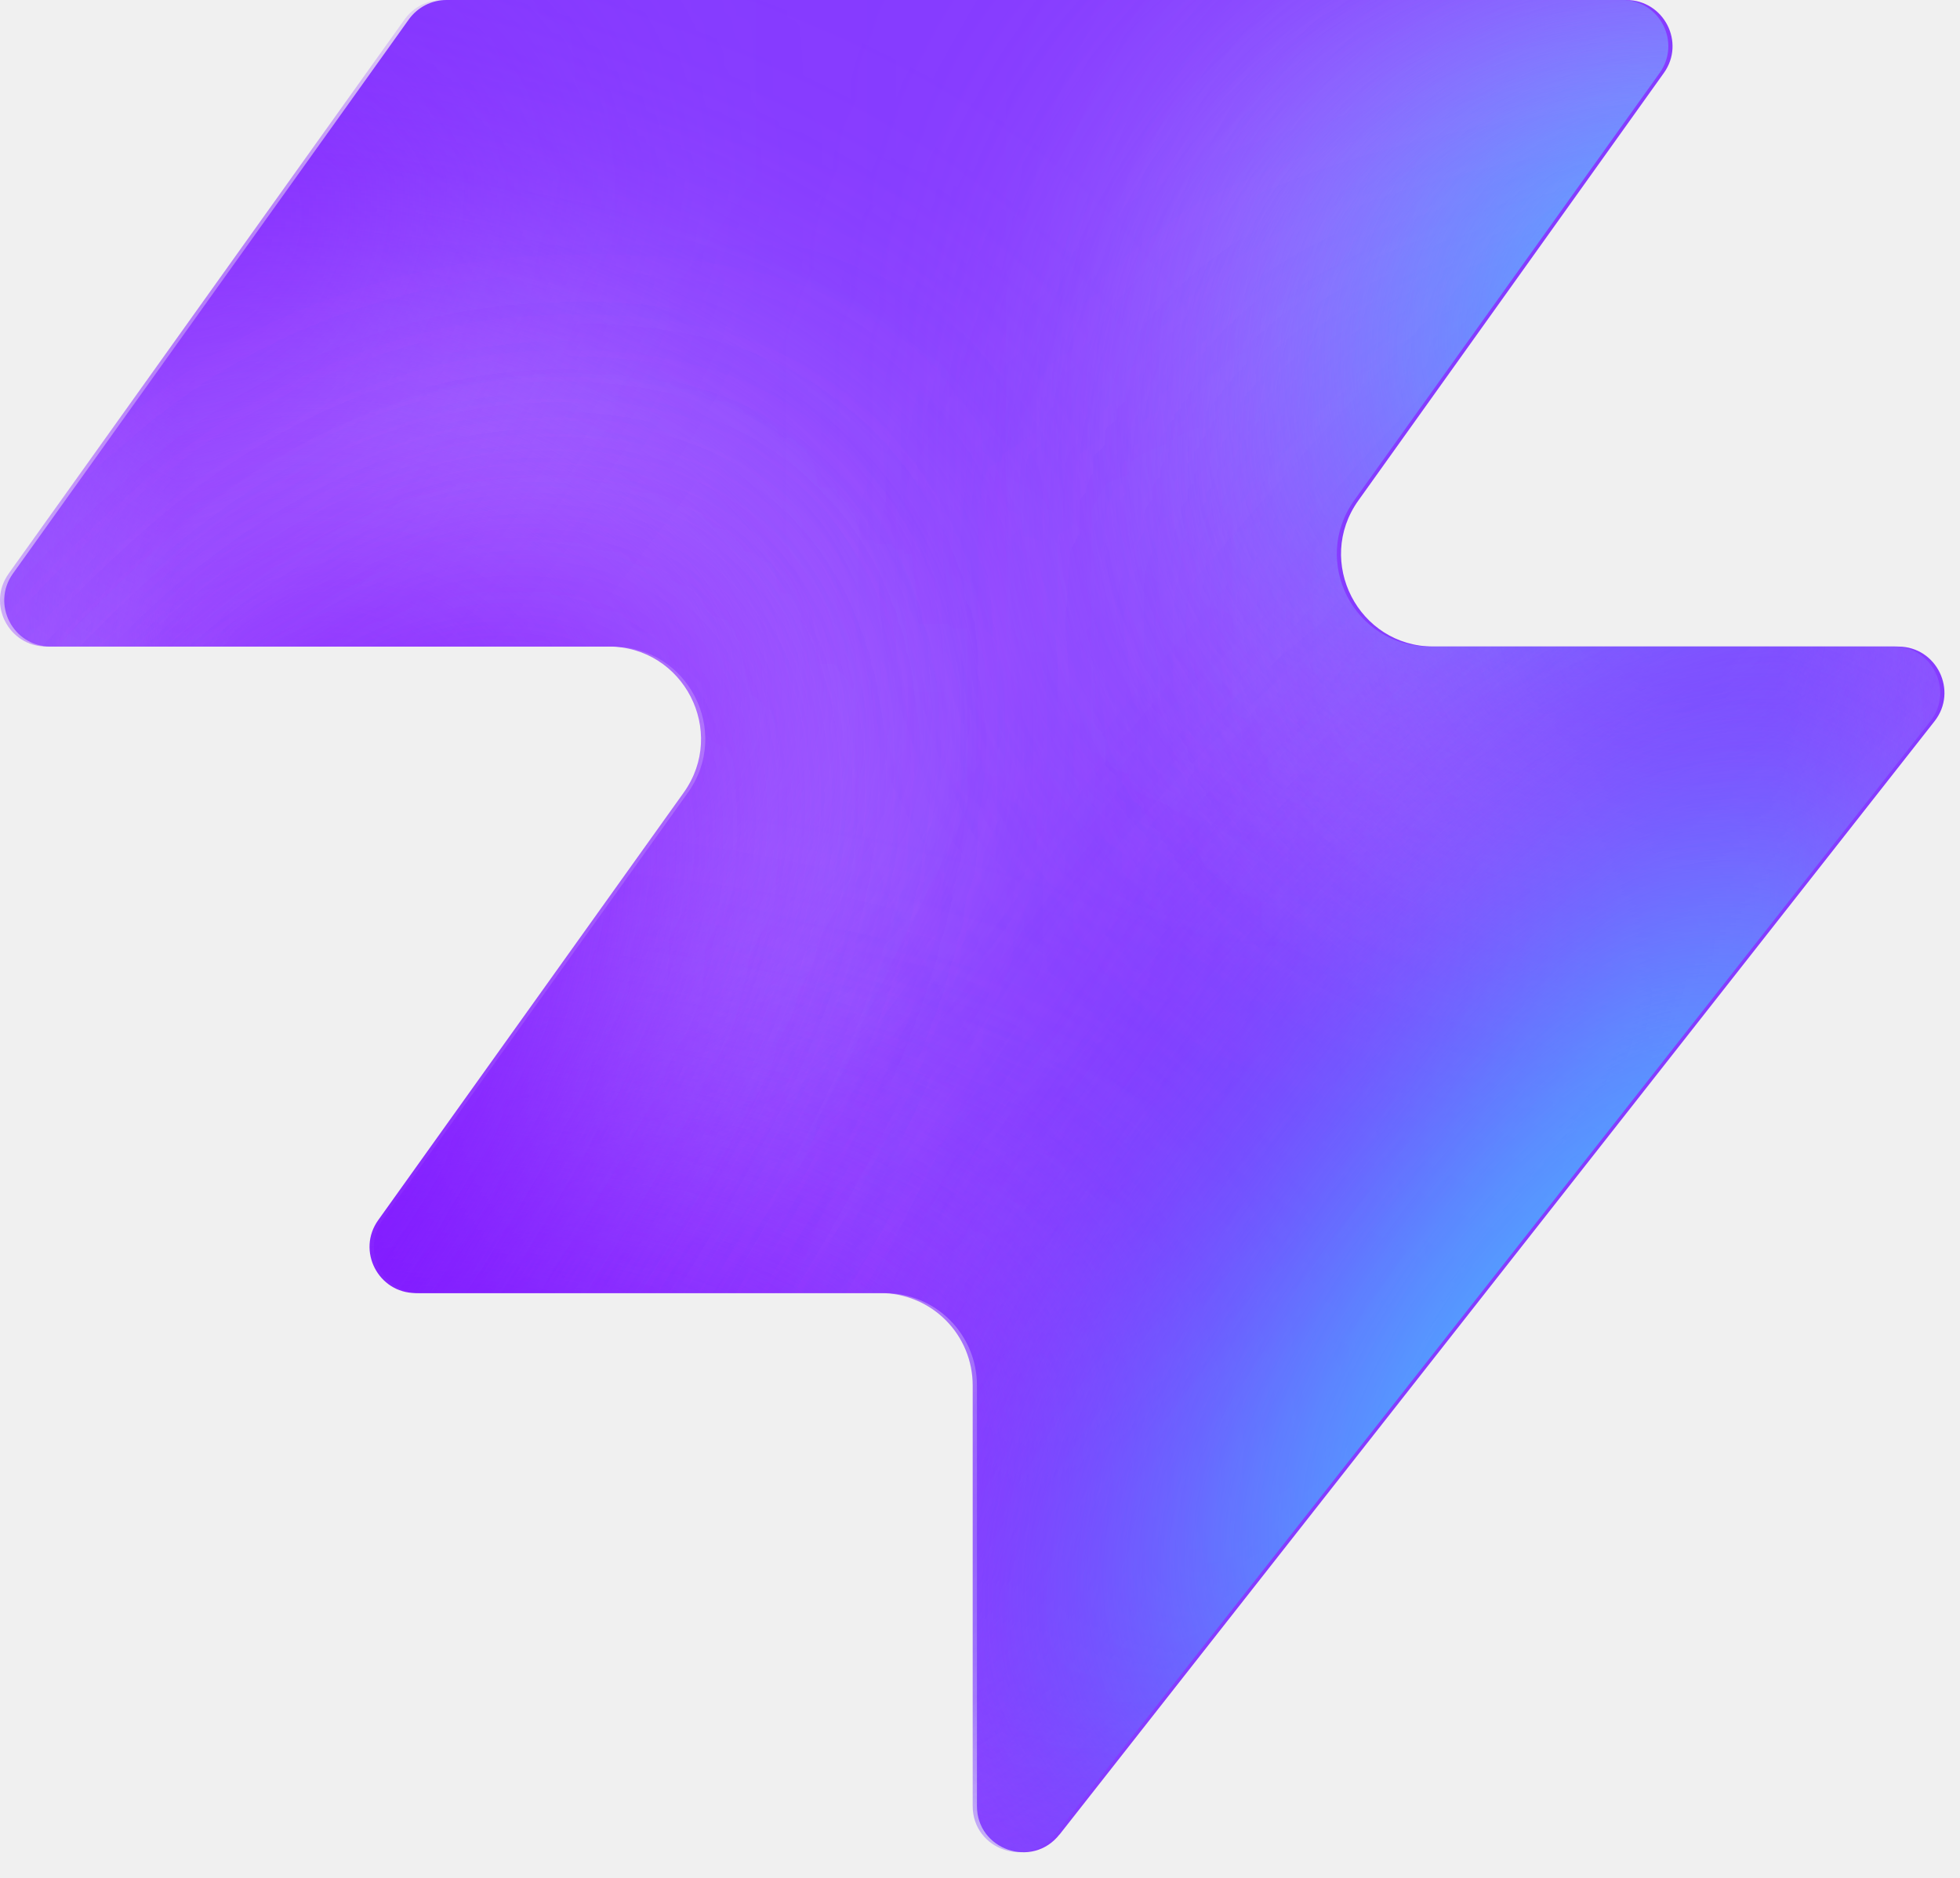
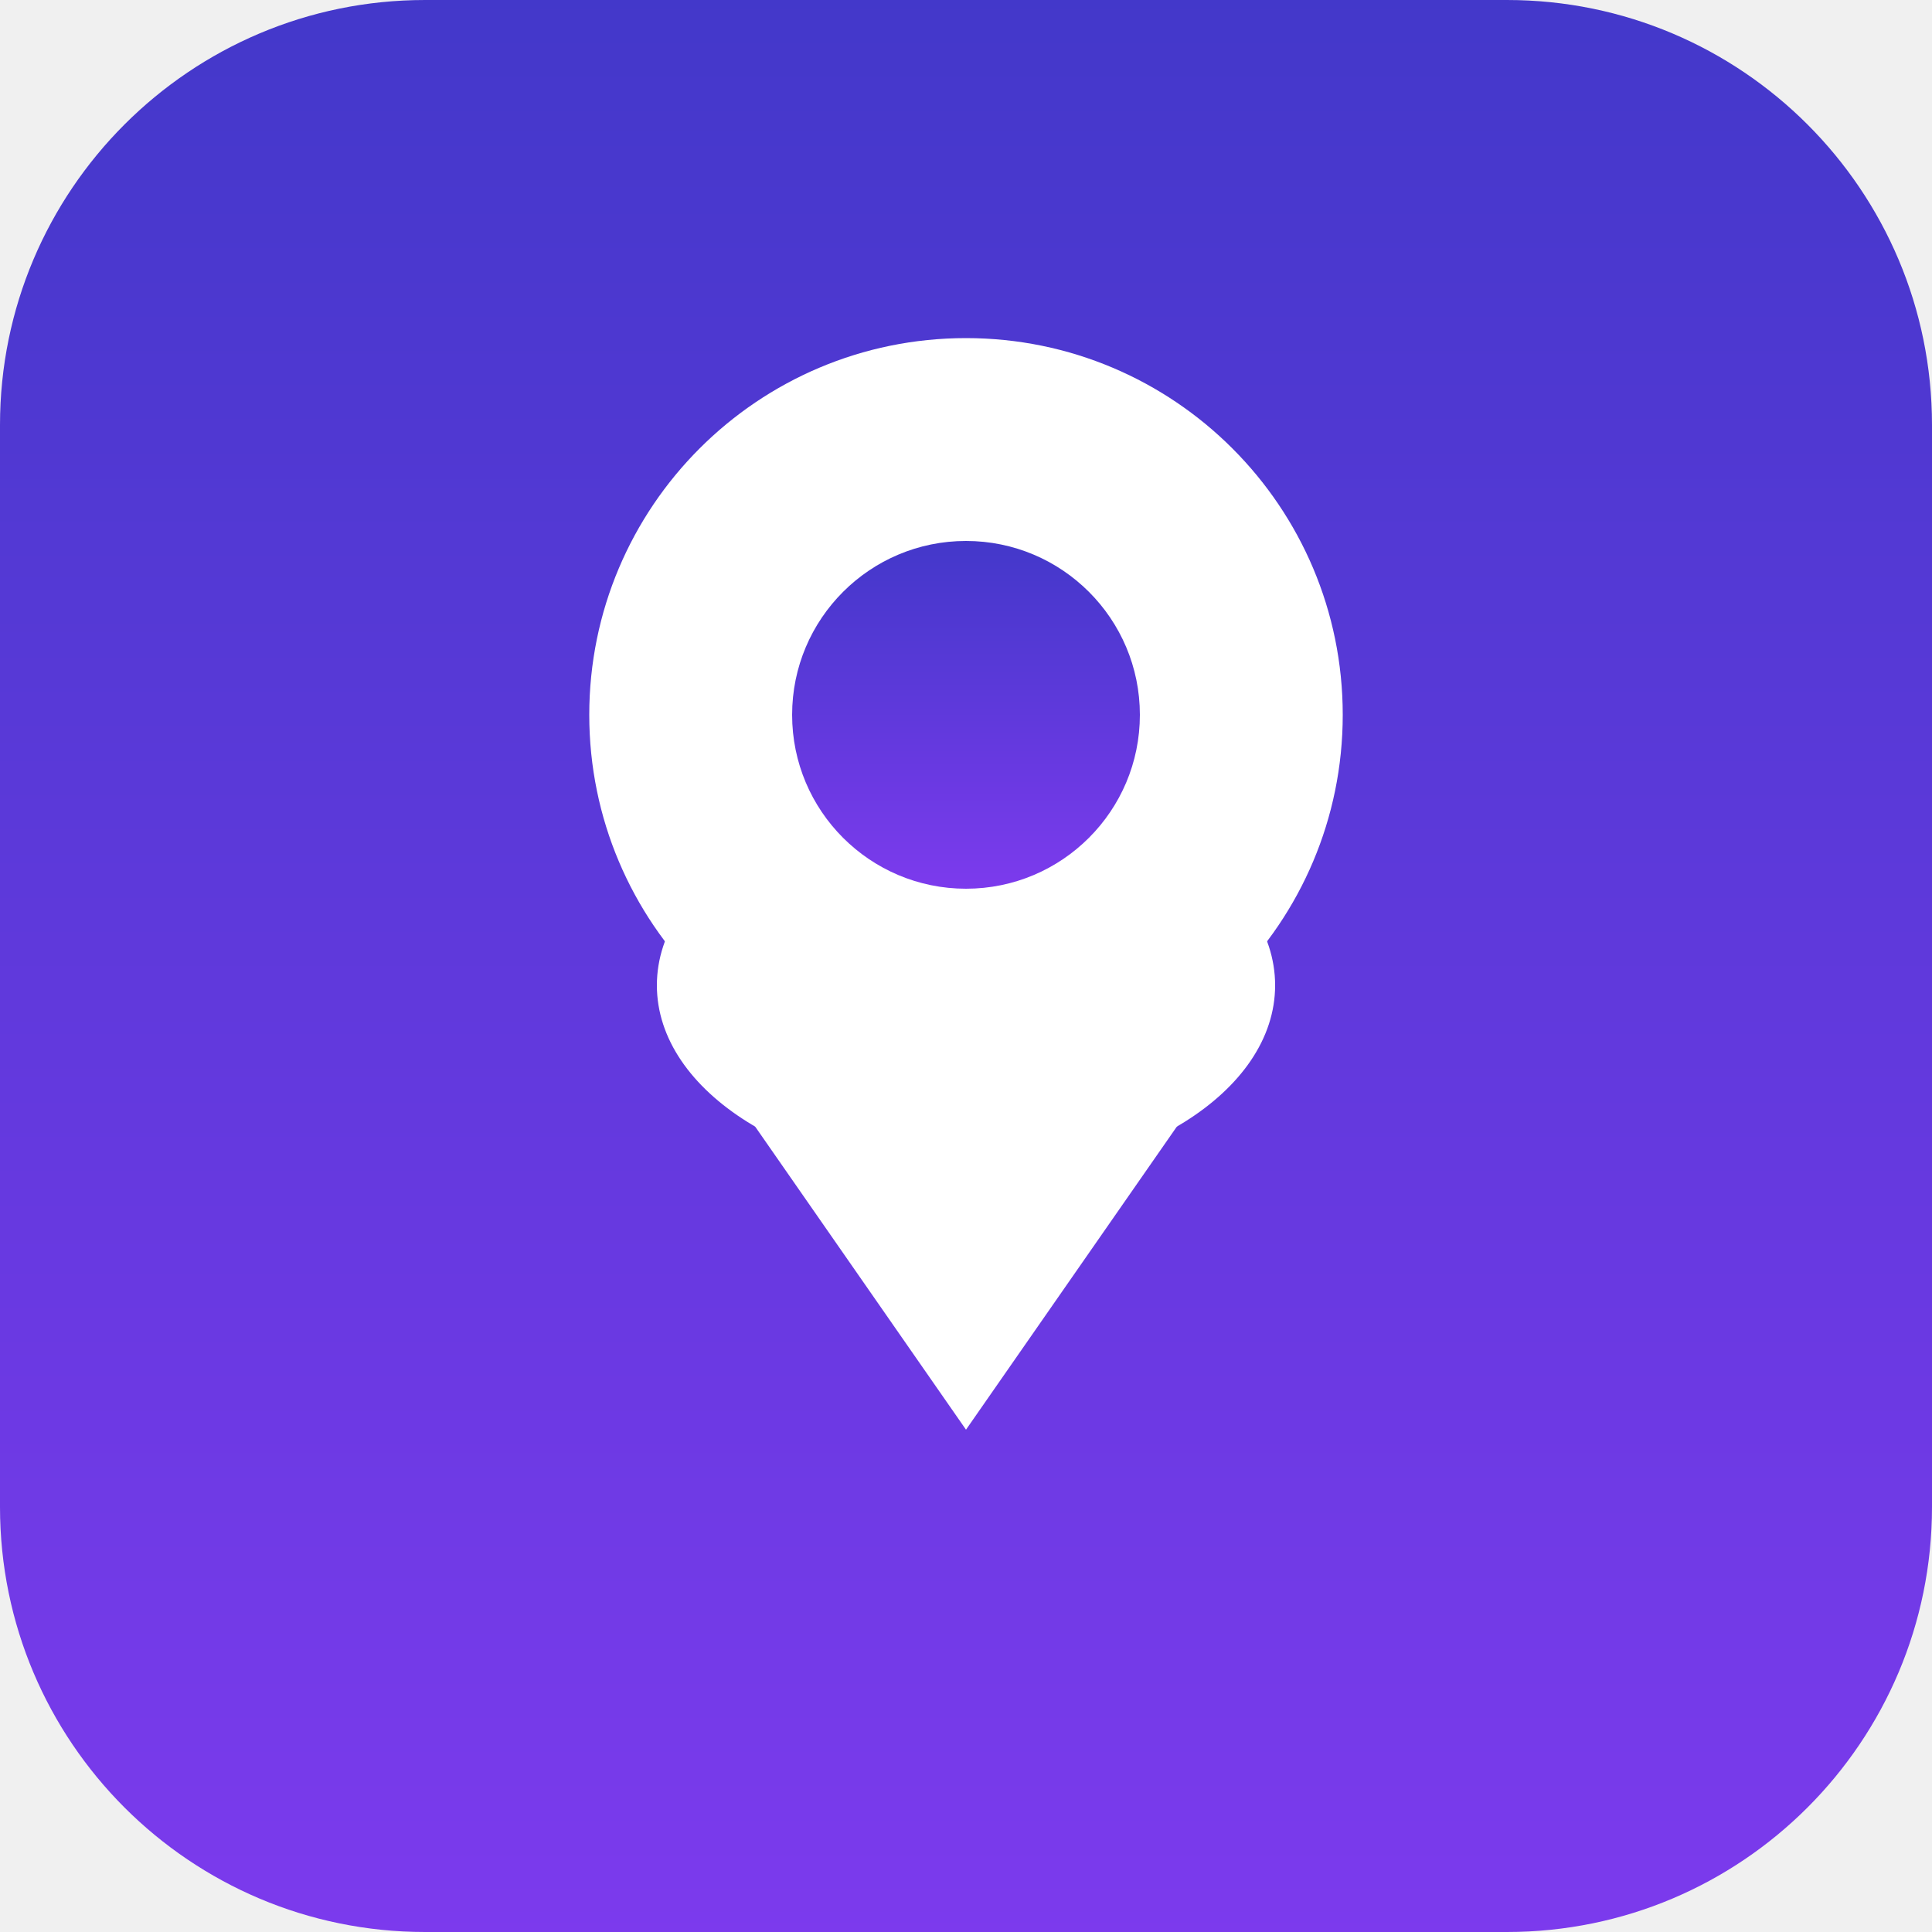
- <svg xmlns="http://www.w3.org/2000/svg" width="48" height="46" fill="none" viewBox="0 0 48 46">
-   <path fill="#863bff" d="M25.946 44.938c-.664.845-2.021.375-2.021-.698V33.937a2.26 2.26 0 0 0-2.262-2.262H10.287c-.92 0-1.456-1.04-.92-1.788l7.48-10.471c1.07-1.497 0-3.578-1.842-3.578H1.237c-.92 0-1.456-1.04-.92-1.788L10.013.474c.214-.297.556-.474.92-.474h28.894c.92 0 1.456 1.04.92 1.788l-7.48 10.471c-1.07 1.498 0 3.579 1.842 3.579h11.377c.943 0 1.473 1.088.89 1.83L25.947 44.94z" style="fill:#863bff;fill:color(display-p3 .525 .23 1);fill-opacity:1" />
-   <mask id="a" width="48" height="46" x="0" y="0" maskUnits="userSpaceOnUse" style="mask-type:alpha">
-     <path fill="#000" d="M25.842 44.938c-.664.844-2.021.375-2.021-.698V33.937a2.26 2.26 0 0 0-2.262-2.262H10.183c-.92 0-1.456-1.04-.92-1.788l7.48-10.471c1.07-1.498 0-3.579-1.842-3.579H1.133c-.92 0-1.456-1.04-.92-1.787L9.91.473c.214-.297.556-.474.92-.474h28.894c.92 0 1.456 1.04.92 1.788l-7.48 10.471c-1.07 1.498 0 3.578 1.842 3.578h11.377c.943 0 1.473 1.088.89 1.832L25.843 44.94z" style="fill:#000;fill-opacity:1" />
-   </mask>
-   <g mask="url(#a)">
-     <g filter="url(#b)">
-       <ellipse cx="5.508" cy="14.704" fill="#ede6ff" rx="5.508" ry="14.704" style="fill:#ede6ff;fill:color(display-p3 .927 .903 1);fill-opacity:1" transform="matrix(.00324 1 1 -.00324 -4.47 31.516)" />
-     </g>
-     <g filter="url(#c)">
-       <ellipse cx="10.399" cy="29.851" fill="#ede6ff" rx="10.399" ry="29.851" style="fill:#ede6ff;fill:color(display-p3 .927 .903 1);fill-opacity:1" transform="matrix(.00324 1 1 -.00324 -39.328 7.883)" />
-     </g>
-     <g filter="url(#d)">
-       <ellipse cx="5.508" cy="30.487" fill="#7e14ff" rx="5.508" ry="30.487" style="fill:#7e14ff;fill:color(display-p3 .492 .077 1);fill-opacity:1" transform="rotate(89.814 -25.913 -14.639)scale(1 -1)" />
-     </g>
-     <g filter="url(#e)">
-       <ellipse cx="5.508" cy="30.599" fill="#7e14ff" rx="5.508" ry="30.599" style="fill:#7e14ff;fill:color(display-p3 .492 .077 1);fill-opacity:1" transform="rotate(89.814 -32.644 -3.334)scale(1 -1)" />
-     </g>
-     <g filter="url(#f)">
-       <ellipse cx="5.508" cy="30.599" fill="#7e14ff" rx="5.508" ry="30.599" style="fill:#7e14ff;fill:color(display-p3 .492 .077 1);fill-opacity:1" transform="matrix(.00324 1 1 -.00324 -34.34 30.47)" />
-     </g>
-     <g filter="url(#g)">
-       <ellipse cx="14.072" cy="22.078" fill="#ede6ff" rx="14.072" ry="22.078" style="fill:#ede6ff;fill:color(display-p3 .927 .903 1);fill-opacity:1" transform="rotate(93.35 24.506 48.493)scale(-1 1)" />
-     </g>
-     <g filter="url(#h)">
-       <ellipse cx="3.47" cy="21.501" fill="#7e14ff" rx="3.47" ry="21.501" style="fill:#7e14ff;fill:color(display-p3 .492 .077 1);fill-opacity:1" transform="rotate(89.009 28.708 47.59)scale(-1 1)" />
-     </g>
-     <g filter="url(#i)">
-       <ellipse cx="3.47" cy="21.501" fill="#7e14ff" rx="3.47" ry="21.501" style="fill:#7e14ff;fill:color(display-p3 .492 .077 1);fill-opacity:1" transform="rotate(89.009 28.708 47.59)scale(-1 1)" />
-     </g>
-     <g filter="url(#j)">
-       <ellipse cx=".387" cy="8.972" fill="#7e14ff" rx="4.407" ry="29.108" style="fill:#7e14ff;fill:color(display-p3 .492 .077 1);fill-opacity:1" transform="rotate(39.51 .387 8.972)" />
-     </g>
-     <g filter="url(#k)">
-       <ellipse cx="47.523" cy="-6.092" fill="#7e14ff" rx="4.407" ry="29.108" style="fill:#7e14ff;fill:color(display-p3 .492 .077 1);fill-opacity:1" transform="rotate(37.892 47.523 -6.092)" />
-     </g>
-     <g filter="url(#l)">
-       <ellipse cx="41.412" cy="6.333" fill="#47bfff" rx="5.971" ry="9.665" style="fill:#47bfff;fill:color(display-p3 .28 .748 1);fill-opacity:1" transform="rotate(37.892 41.412 6.333)" />
-     </g>
-     <g filter="url(#m)">
-       <ellipse cx="-1.879" cy="38.332" fill="#7e14ff" rx="4.407" ry="29.108" style="fill:#7e14ff;fill:color(display-p3 .492 .077 1);fill-opacity:1" transform="rotate(37.892 -1.88 38.332)" />
-     </g>
-     <g filter="url(#n)">
-       <ellipse cx="-1.879" cy="38.332" fill="#7e14ff" rx="4.407" ry="29.108" style="fill:#7e14ff;fill:color(display-p3 .492 .077 1);fill-opacity:1" transform="rotate(37.892 -1.88 38.332)" />
-     </g>
-     <g filter="url(#o)">
-       <ellipse cx="35.651" cy="29.907" fill="#7e14ff" rx="4.407" ry="29.108" style="fill:#7e14ff;fill:color(display-p3 .492 .077 1);fill-opacity:1" transform="rotate(37.892 35.651 29.907)" />
-     </g>
-     <g filter="url(#p)">
-       <ellipse cx="38.418" cy="32.4" fill="#47bfff" rx="5.971" ry="15.297" style="fill:#47bfff;fill:color(display-p3 .28 .748 1);fill-opacity:1" transform="rotate(37.892 38.418 32.4)" />
-     </g>
-   </g>
+ <svg xmlns="http://www.w3.org/2000/svg" viewBox="0 0 100 100">
  <defs>
-     <filter id="b" width="60.045" height="41.654" x="-19.77" y="16.149" color-interpolation-filters="sRGB" filterUnits="userSpaceOnUse">
-       <feFlood flood-opacity="0" result="BackgroundImageFix" />
-       <feBlend in="SourceGraphic" in2="BackgroundImageFix" result="shape" />
-       <feGaussianBlur result="effect1_foregroundBlur_2002_17158" stdDeviation="7.659" />
-     </filter>
-     <filter id="c" width="90.34" height="51.437" x="-54.613" y="-7.533" color-interpolation-filters="sRGB" filterUnits="userSpaceOnUse">
-       <feFlood flood-opacity="0" result="BackgroundImageFix" />
-       <feBlend in="SourceGraphic" in2="BackgroundImageFix" result="shape" />
-       <feGaussianBlur result="effect1_foregroundBlur_2002_17158" stdDeviation="7.659" />
-     </filter>
-     <filter id="d" width="79.355" height="29.4" x="-49.64" y="2.03" color-interpolation-filters="sRGB" filterUnits="userSpaceOnUse">
-       <feFlood flood-opacity="0" result="BackgroundImageFix" />
-       <feBlend in="SourceGraphic" in2="BackgroundImageFix" result="shape" />
-       <feGaussianBlur result="effect1_foregroundBlur_2002_17158" stdDeviation="4.596" />
-     </filter>
-     <filter id="e" width="79.579" height="29.4" x="-45.045" y="20.029" color-interpolation-filters="sRGB" filterUnits="userSpaceOnUse">
-       <feFlood flood-opacity="0" result="BackgroundImageFix" />
-       <feBlend in="SourceGraphic" in2="BackgroundImageFix" result="shape" />
-       <feGaussianBlur result="effect1_foregroundBlur_2002_17158" stdDeviation="4.596" />
-     </filter>
-     <filter id="f" width="79.579" height="29.4" x="-43.513" y="21.178" color-interpolation-filters="sRGB" filterUnits="userSpaceOnUse">
-       <feFlood flood-opacity="0" result="BackgroundImageFix" />
-       <feBlend in="SourceGraphic" in2="BackgroundImageFix" result="shape" />
-       <feGaussianBlur result="effect1_foregroundBlur_2002_17158" stdDeviation="4.596" />
-     </filter>
-     <filter id="g" width="74.749" height="58.852" x="15.756" y="-17.901" color-interpolation-filters="sRGB" filterUnits="userSpaceOnUse">
-       <feFlood flood-opacity="0" result="BackgroundImageFix" />
-       <feBlend in="SourceGraphic" in2="BackgroundImageFix" result="shape" />
-       <feGaussianBlur result="effect1_foregroundBlur_2002_17158" stdDeviation="7.659" />
-     </filter>
-     <filter id="h" width="61.377" height="25.362" x="23.548" y="2.284" color-interpolation-filters="sRGB" filterUnits="userSpaceOnUse">
-       <feFlood flood-opacity="0" result="BackgroundImageFix" />
-       <feBlend in="SourceGraphic" in2="BackgroundImageFix" result="shape" />
-       <feGaussianBlur result="effect1_foregroundBlur_2002_17158" stdDeviation="4.596" />
-     </filter>
-     <filter id="i" width="61.377" height="25.362" x="23.548" y="2.284" color-interpolation-filters="sRGB" filterUnits="userSpaceOnUse">
-       <feFlood flood-opacity="0" result="BackgroundImageFix" />
-       <feBlend in="SourceGraphic" in2="BackgroundImageFix" result="shape" />
-       <feGaussianBlur result="effect1_foregroundBlur_2002_17158" stdDeviation="4.596" />
-     </filter>
-     <filter id="j" width="56.045" height="63.649" x="-27.636" y="-22.853" color-interpolation-filters="sRGB" filterUnits="userSpaceOnUse">
-       <feFlood flood-opacity="0" result="BackgroundImageFix" />
-       <feBlend in="SourceGraphic" in2="BackgroundImageFix" result="shape" />
-       <feGaussianBlur result="effect1_foregroundBlur_2002_17158" stdDeviation="4.596" />
-     </filter>
-     <filter id="k" width="54.814" height="64.646" x="20.116" y="-38.415" color-interpolation-filters="sRGB" filterUnits="userSpaceOnUse">
-       <feFlood flood-opacity="0" result="BackgroundImageFix" />
-       <feBlend in="SourceGraphic" in2="BackgroundImageFix" result="shape" />
-       <feGaussianBlur result="effect1_foregroundBlur_2002_17158" stdDeviation="4.596" />
-     </filter>
-     <filter id="l" width="33.541" height="35.313" x="24.641" y="-11.323" color-interpolation-filters="sRGB" filterUnits="userSpaceOnUse">
-       <feFlood flood-opacity="0" result="BackgroundImageFix" />
-       <feBlend in="SourceGraphic" in2="BackgroundImageFix" result="shape" />
-       <feGaussianBlur result="effect1_foregroundBlur_2002_17158" stdDeviation="4.596" />
-     </filter>
-     <filter id="m" width="54.814" height="64.646" x="-29.286" y="6.009" color-interpolation-filters="sRGB" filterUnits="userSpaceOnUse">
-       <feFlood flood-opacity="0" result="BackgroundImageFix" />
-       <feBlend in="SourceGraphic" in2="BackgroundImageFix" result="shape" />
-       <feGaussianBlur result="effect1_foregroundBlur_2002_17158" stdDeviation="4.596" />
-     </filter>
-     <filter id="n" width="54.814" height="64.646" x="-29.286" y="6.009" color-interpolation-filters="sRGB" filterUnits="userSpaceOnUse">
-       <feFlood flood-opacity="0" result="BackgroundImageFix" />
-       <feBlend in="SourceGraphic" in2="BackgroundImageFix" result="shape" />
-       <feGaussianBlur result="effect1_foregroundBlur_2002_17158" stdDeviation="4.596" />
-     </filter>
-     <filter id="o" width="54.814" height="64.646" x="8.244" y="-2.416" color-interpolation-filters="sRGB" filterUnits="userSpaceOnUse">
-       <feFlood flood-opacity="0" result="BackgroundImageFix" />
-       <feBlend in="SourceGraphic" in2="BackgroundImageFix" result="shape" />
-       <feGaussianBlur result="effect1_foregroundBlur_2002_17158" stdDeviation="4.596" />
-     </filter>
-     <filter id="p" width="39.409" height="43.623" x="18.713" y="10.588" color-interpolation-filters="sRGB" filterUnits="userSpaceOnUse">
-       <feFlood flood-opacity="0" result="BackgroundImageFix" />
-       <feBlend in="SourceGraphic" in2="BackgroundImageFix" result="shape" />
-       <feGaussianBlur result="effect1_foregroundBlur_2002_17158" stdDeviation="4.596" />
-     </filter>
+     <linearGradient id="g" x1="0" y1="0" x2="0" y2="1">
+       <stop offset="0%" stop-color="#4338CA" />
+       <stop offset="100%" stop-color="#7C3AED" />
+     </linearGradient>
  </defs>
+   <rect width="100" height="100" rx="22" ry="22" fill="url(#g)" />
+   <circle cx="50" cy="37" r="19.5" fill="white" />
+   <ellipse cx="50" cy="51" rx="16" ry="10" fill="white" />
+   <polygon points="34,51 50,74 66,51" fill="white" />
+   <circle cx="50" cy="37" r="9" fill="url(#g)" />
</svg>
